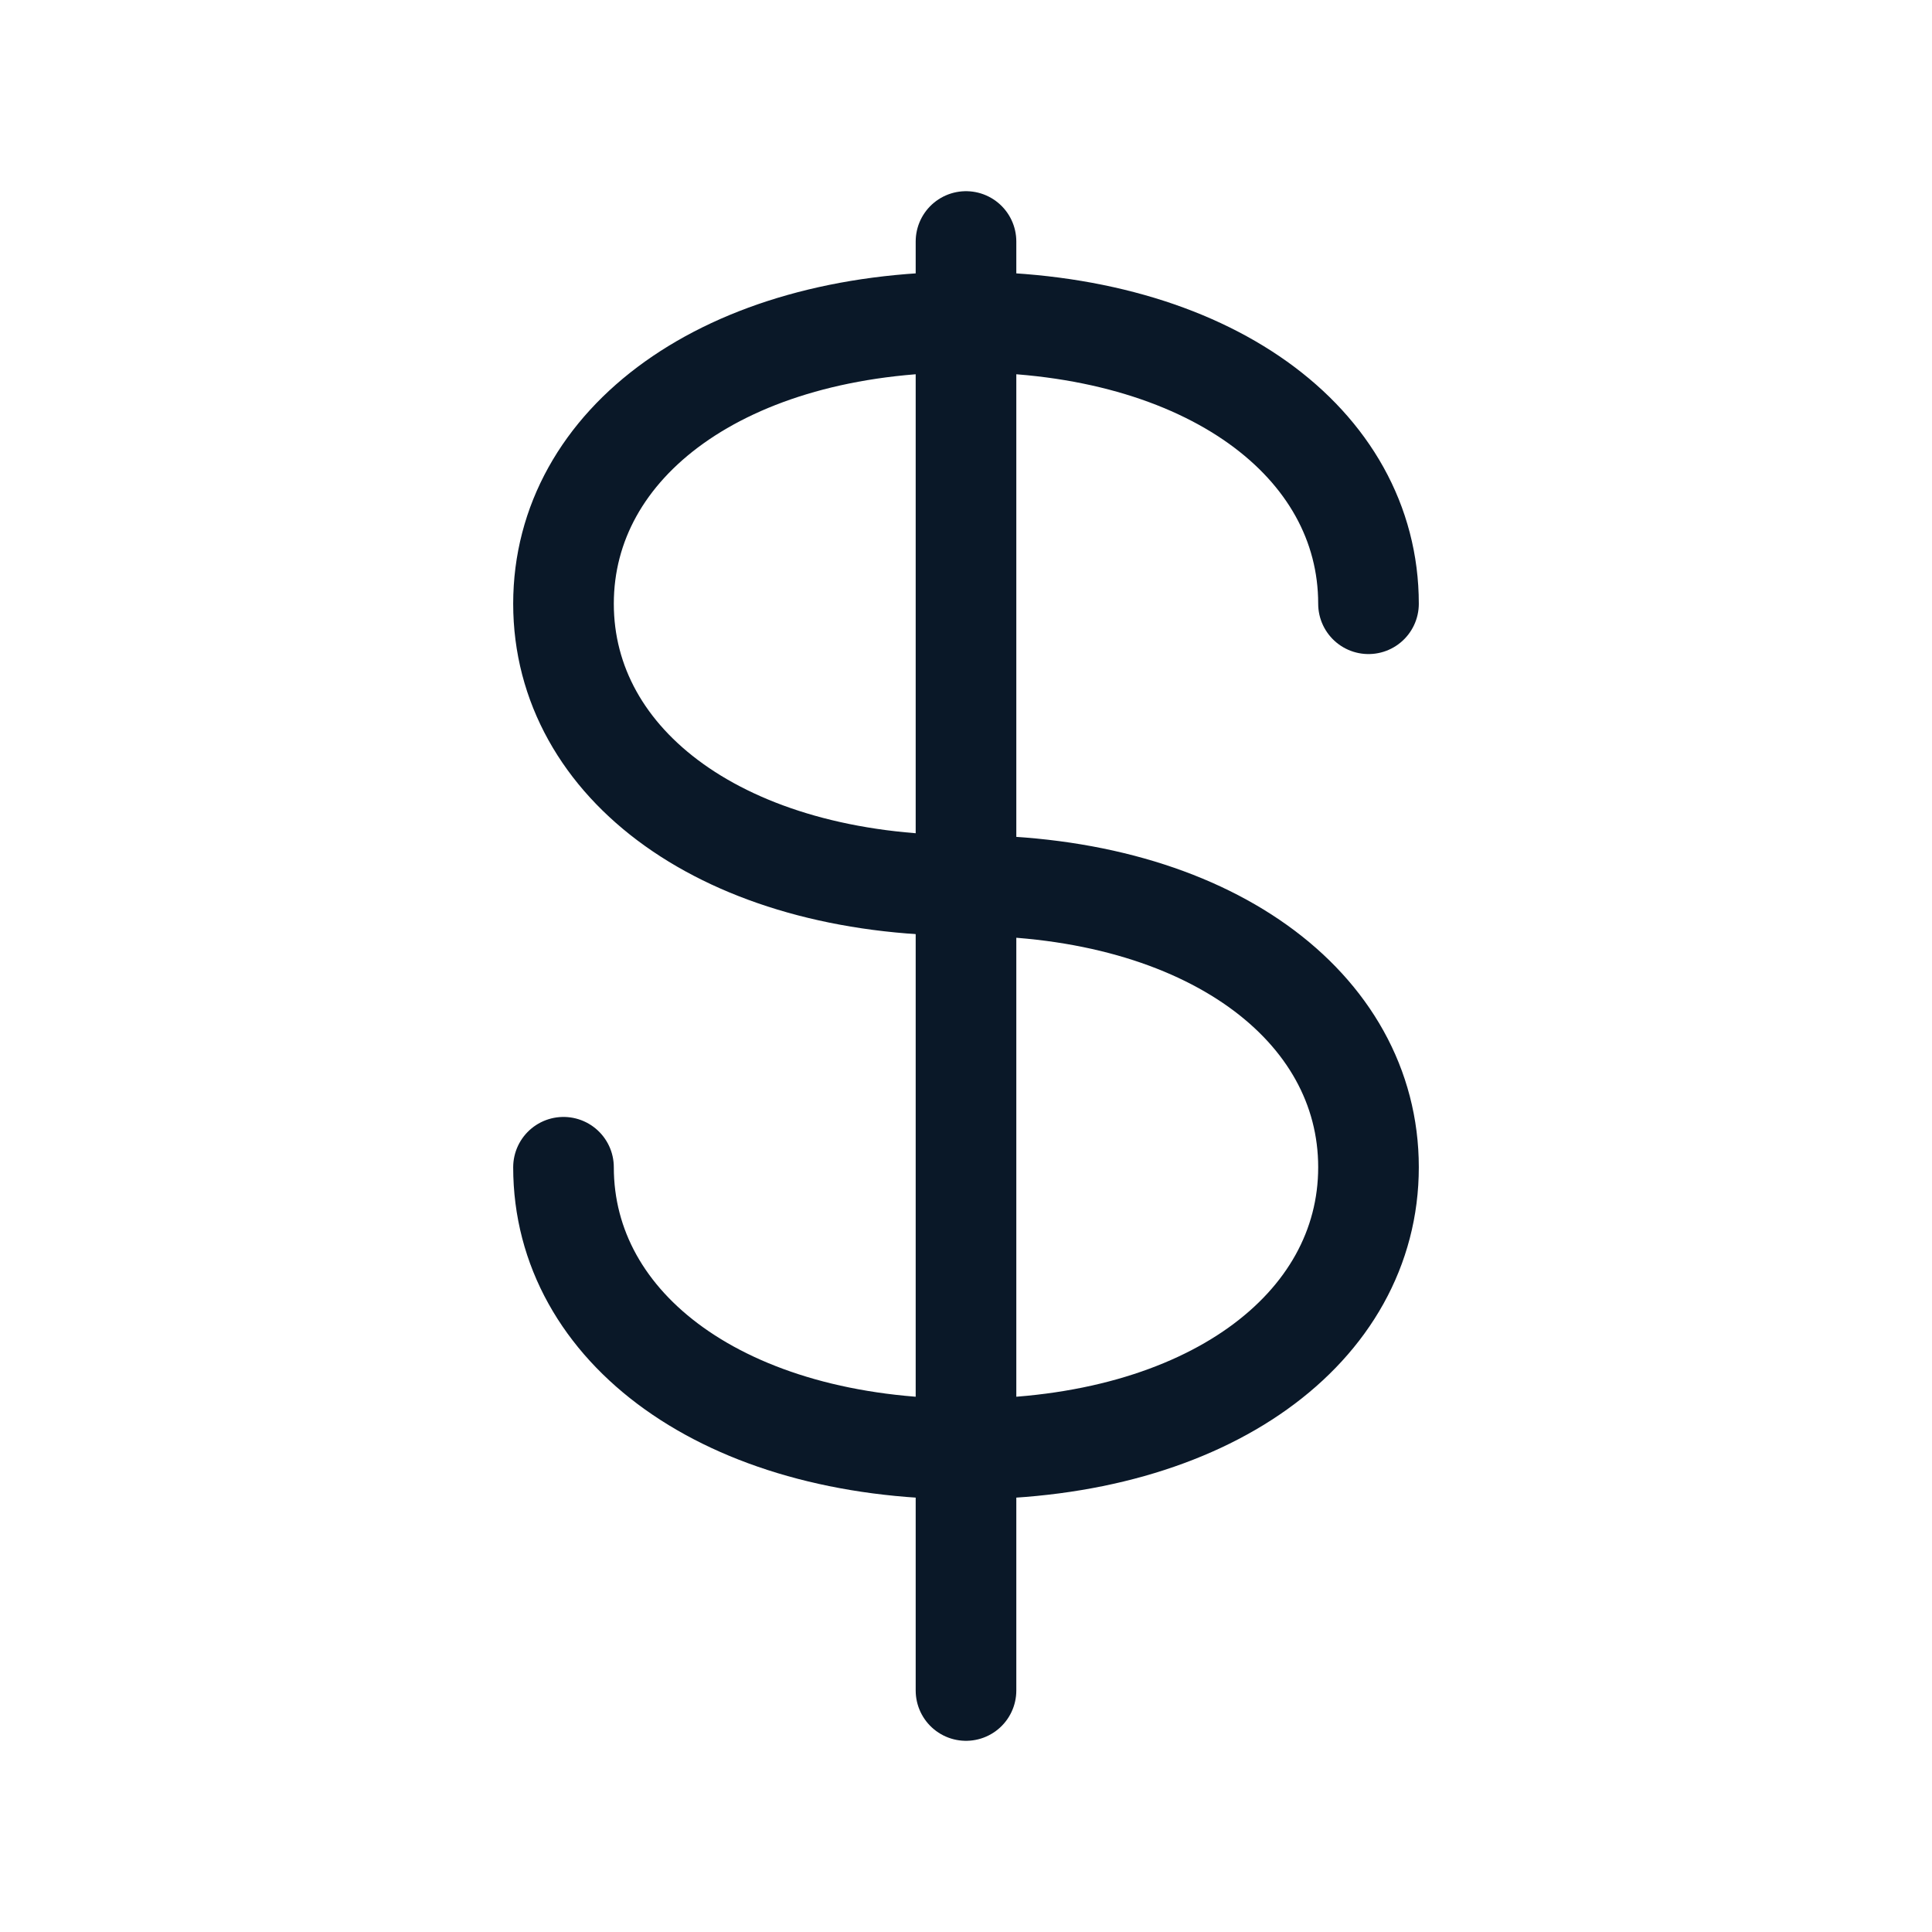
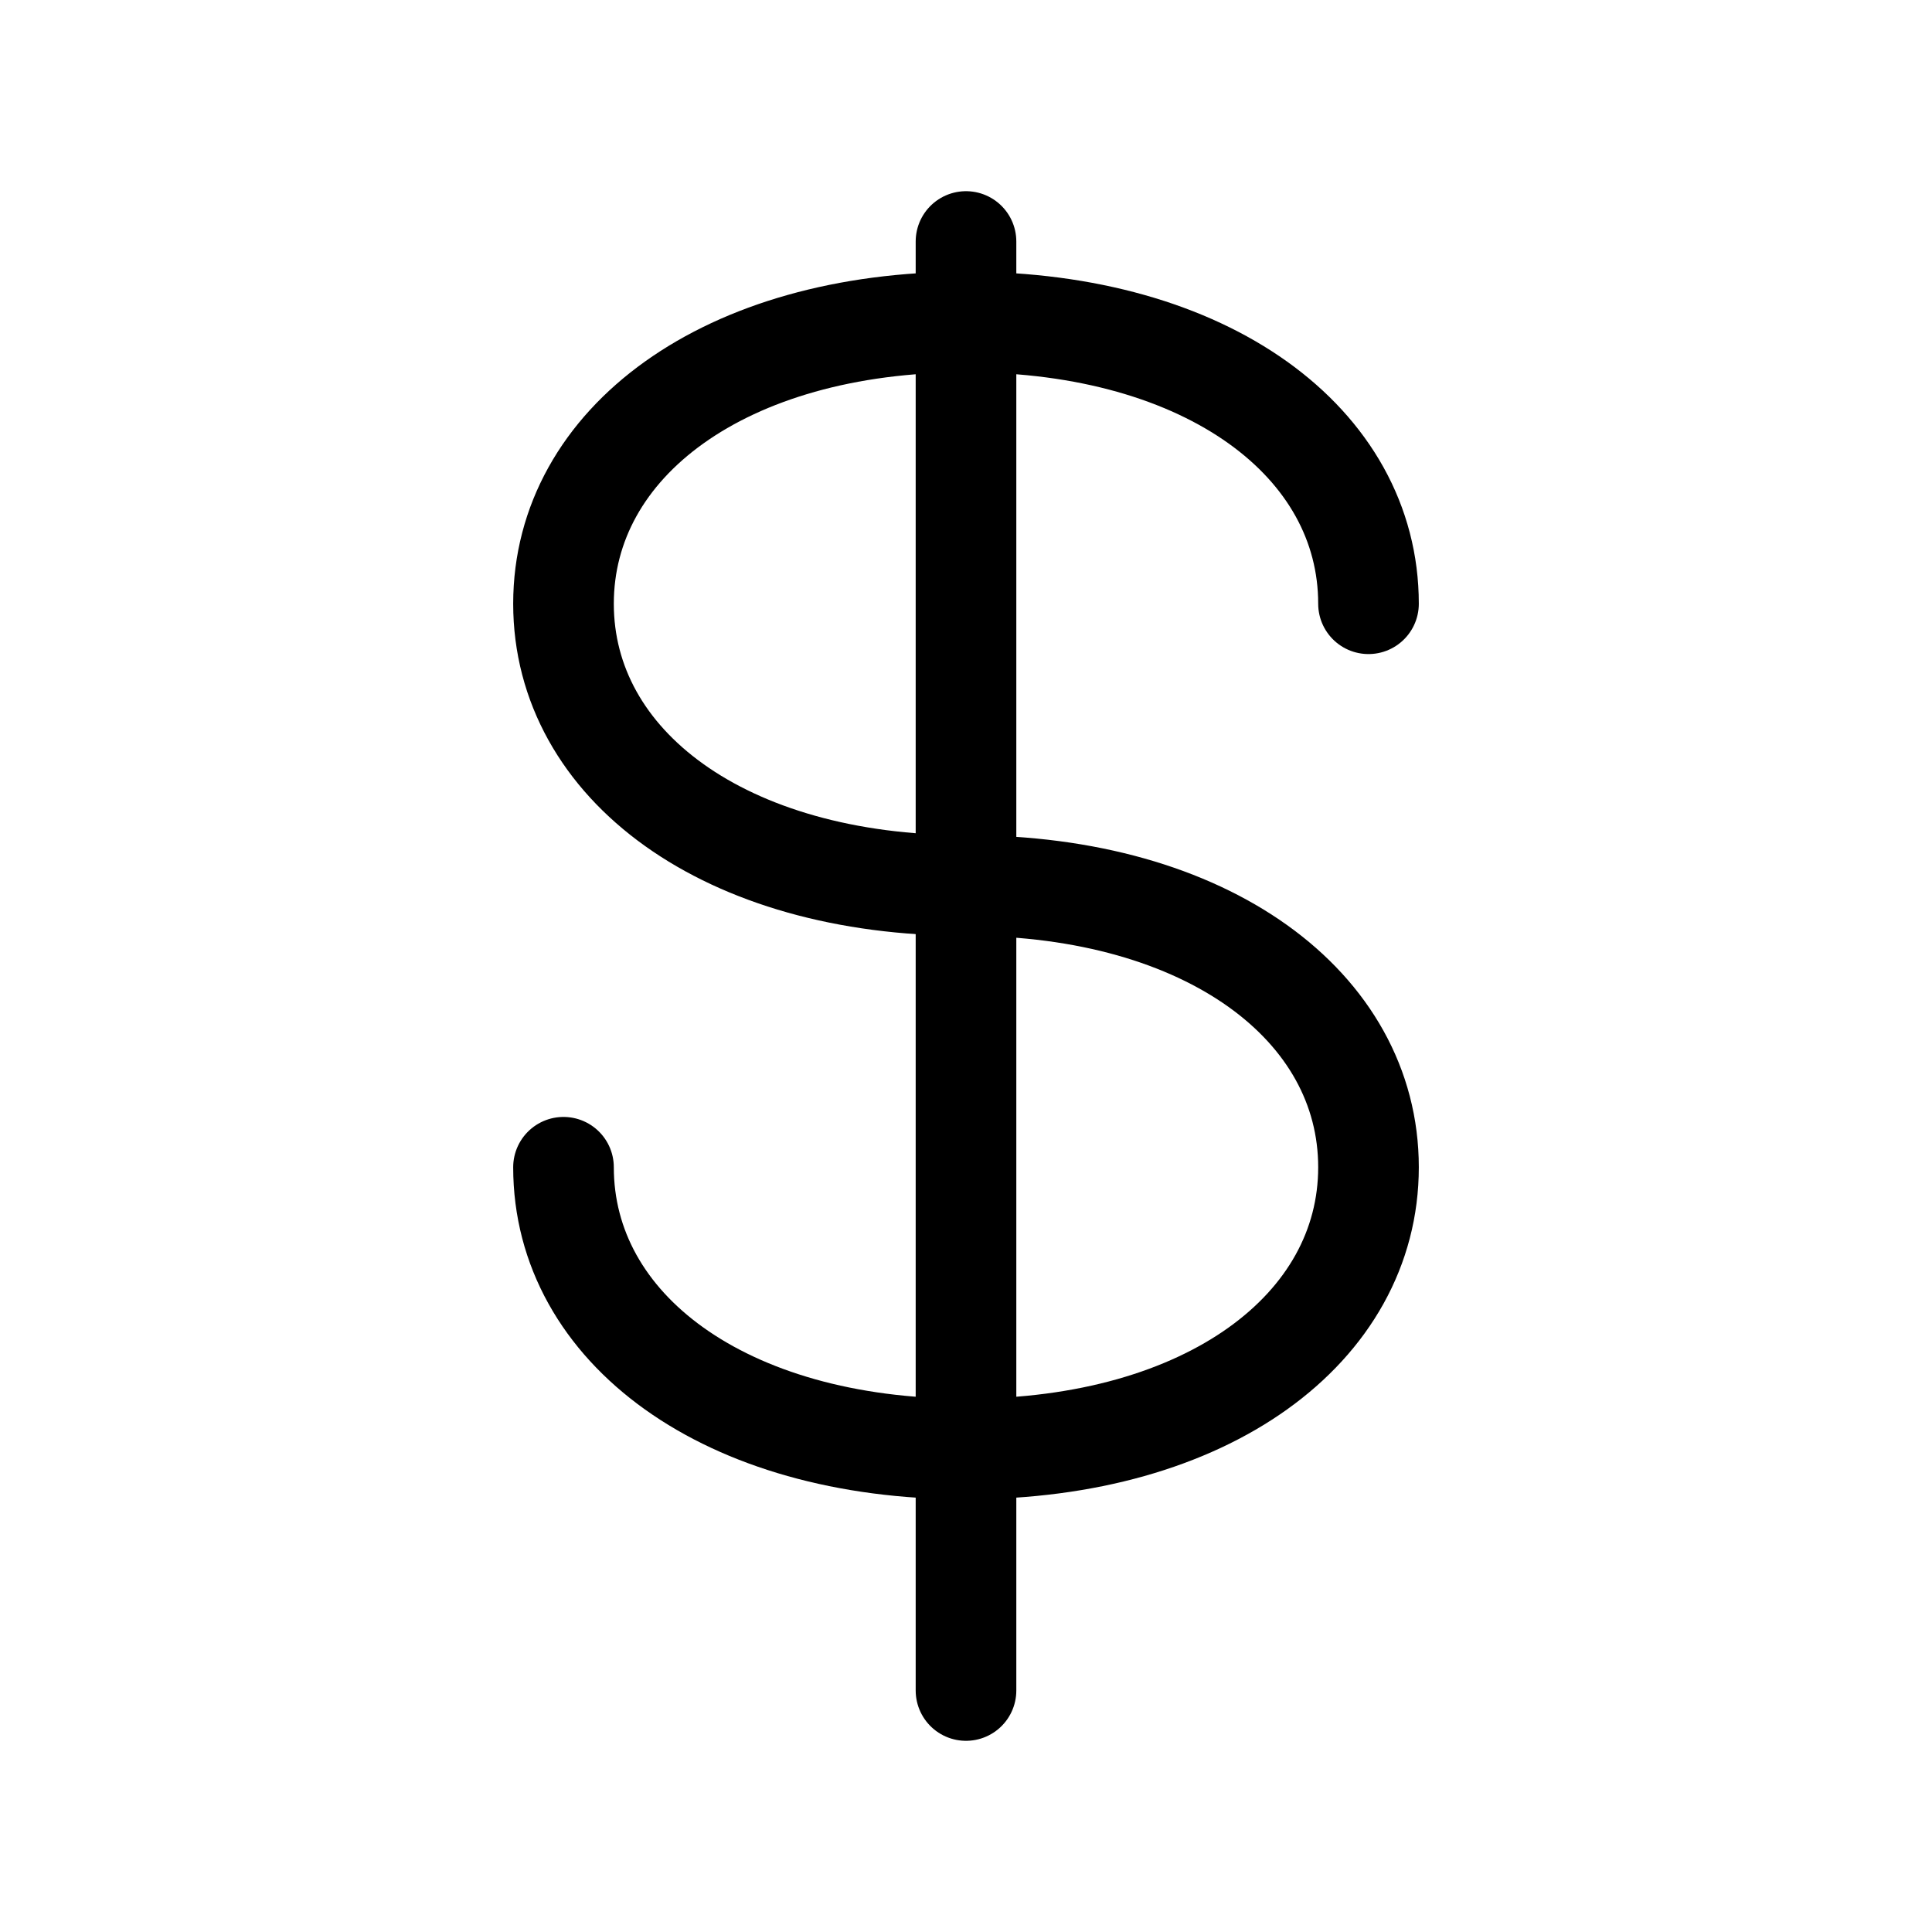
- <svg xmlns="http://www.w3.org/2000/svg" viewBox="0 0 24 24" fill="none" stroke="#0A1828" stroke-width="1.25" stroke-linecap="round" stroke-linejoin="round">
+ <svg xmlns="http://www.w3.org/2000/svg" viewBox="0 0 24 24" fill="none" stroke="currentColor" stroke-width="1.25" stroke-linecap="round" stroke-linejoin="round">
  <line x1="12" y1="3" x2="12" y2="21" />
  <path d="M17 7.5c0 -2 -2 -3.5 -5 -3.5s-5 1.5 -5 3.5S9 11 12 11s5 1.5 5 3.5s-2 3.5 -5 3.5s-5 -1.5 -5 -3.5" />
</svg>
